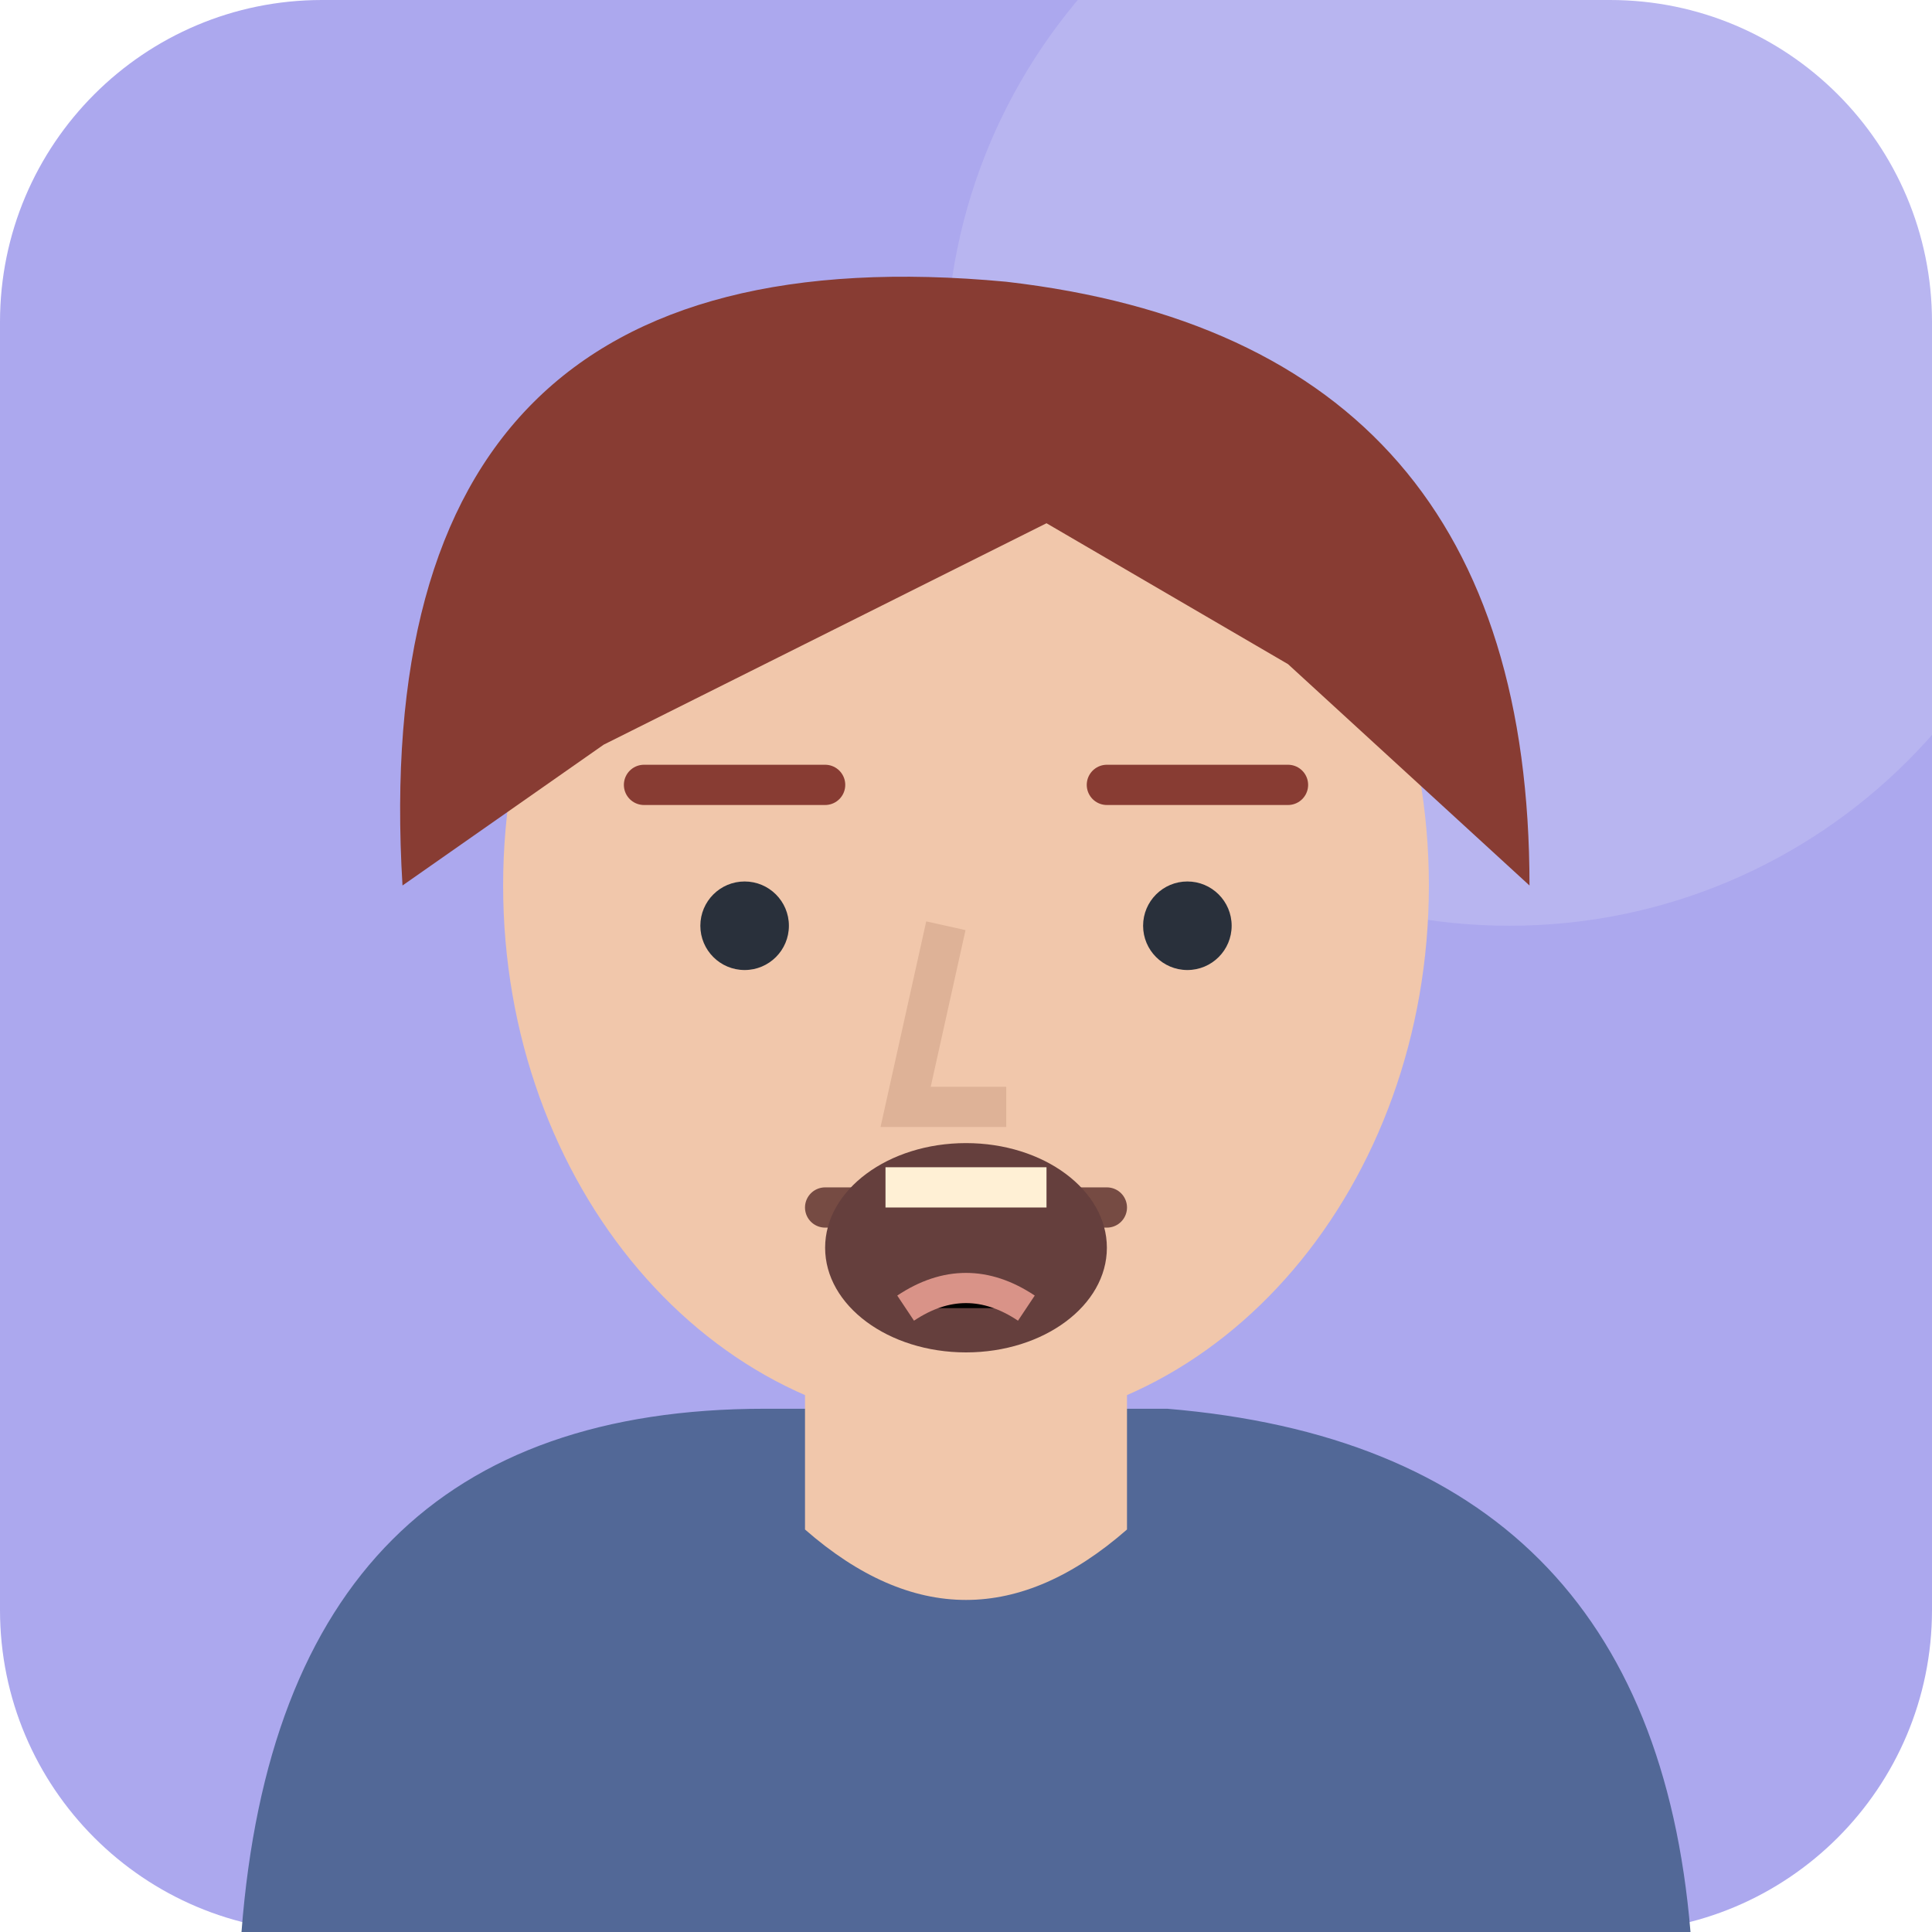
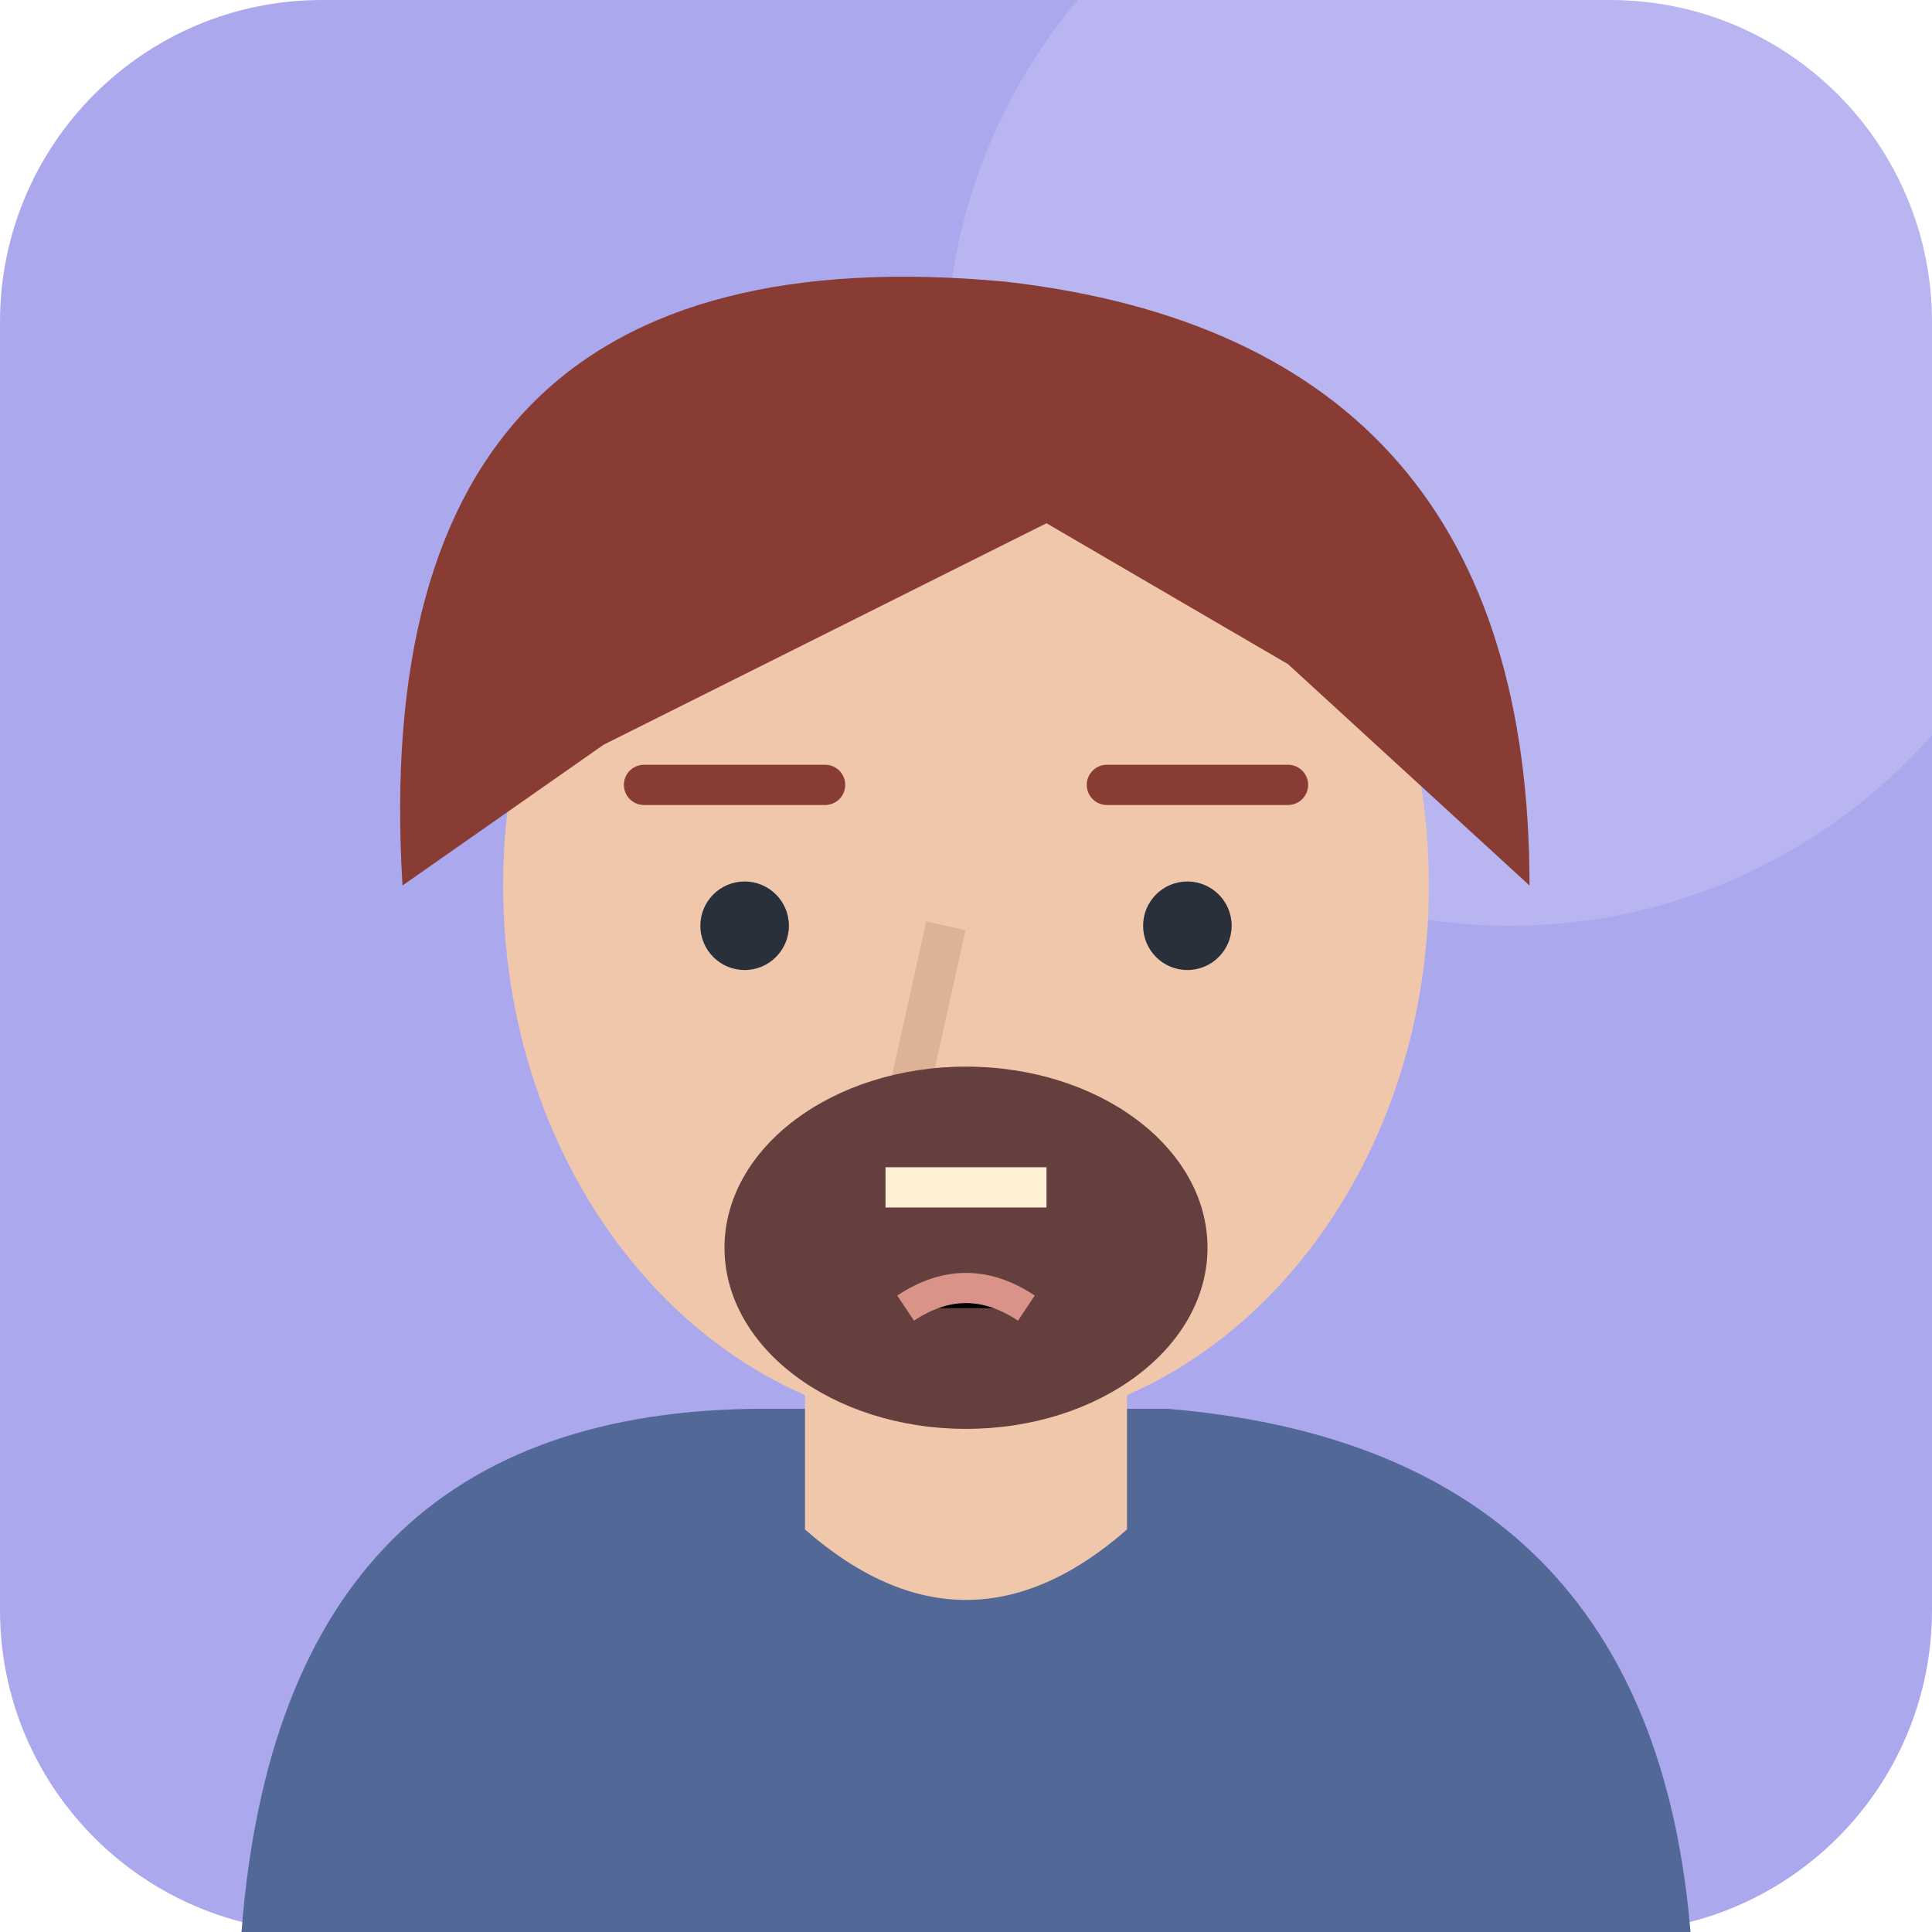
<svg xmlns="http://www.w3.org/2000/svg" viewBox="0 0 96 96">
  <style>.speech-head{transform-origin:48px 72px;animation:nod 1.68s ease-in-out infinite}.mouth-rest{animation:closed 0.28s steps(1,end) infinite}.mouth-speaking{transform-origin:48px 62px;animation:syllable 0.28s ease-out infinite}@keyframes closed{0%,80%,100%{opacity:1}10%,65%{opacity:0}}@keyframes syllable{0%,80%,100%{opacity:0;transform:scaleY(.15)}10%,65%{opacity:1;transform:scaleY(.95)}35%{opacity:1;transform:scaleY(.6)}}@keyframes nod{0%,100%{transform:rotate(-.6deg) translateY(0)}50%{transform:rotate(.8deg) translateY(-.7px)}}@media(prefers-reduced-motion:reduce){.speech-head{animation:gentle-nod 2.6s ease-in-out infinite}@keyframes gentle-nod{0%,100%{transform:translateY(0)}50%{transform:translateY(-.2px)}}}</style>
  <rect width="96" height="96" rx="16" fill="#aca8ee" />
  <circle cx="75" cy="18" r="28" fill="#ffffff25" />
  <path d="M12 96Q14 70 38 70h20Q82 72 84 96" fill="#526897" />
  <g class="speech-head">
    <path d="M40 60h16v16Q48 83 40 76" fill="#f1c7ab" />
    <ellipse cx="48" cy="44" rx="23" ry="27" fill="#f1c7ab" />
    <g fill="#883c33">
      <path d="M20 44Q18 11 50 14Q76 17 76 44L64 33 52 26 30 37Z" />
    </g>
    <path d="M32 39h9m14 0h9" stroke="#883c33" stroke-width="2" stroke-linecap="round" />
    <g fill="#29303b">
      <circle cx="37" cy="46" r="2.2" />
      <circle cx="59" cy="46" r="2.2" />
    </g>
    <path d="M47 46l-2 9h5" fill="none" stroke="#915f4933" stroke-width="2" />
    <g class="mouth-rest">
      <path d="M41 60h14" fill="none" stroke="#764b43" stroke-width="2" stroke-linecap="round" />
    </g>
    <g class="mouth-speaking">
-       <ellipse cx="48" cy="62" rx="7" ry="5.2" fill="#653f3d" />
+       <ellipse cx="48" cy="62" rx="12" ry="9" fill="#653f3d" />
      <path d="M44 59h8" stroke="#fff0d5" stroke-width="2" />
      <path d="M45 65q3-2 6 0" stroke="#d99388" stroke-width="1.5" />
    </g>
  </g>
</svg>
